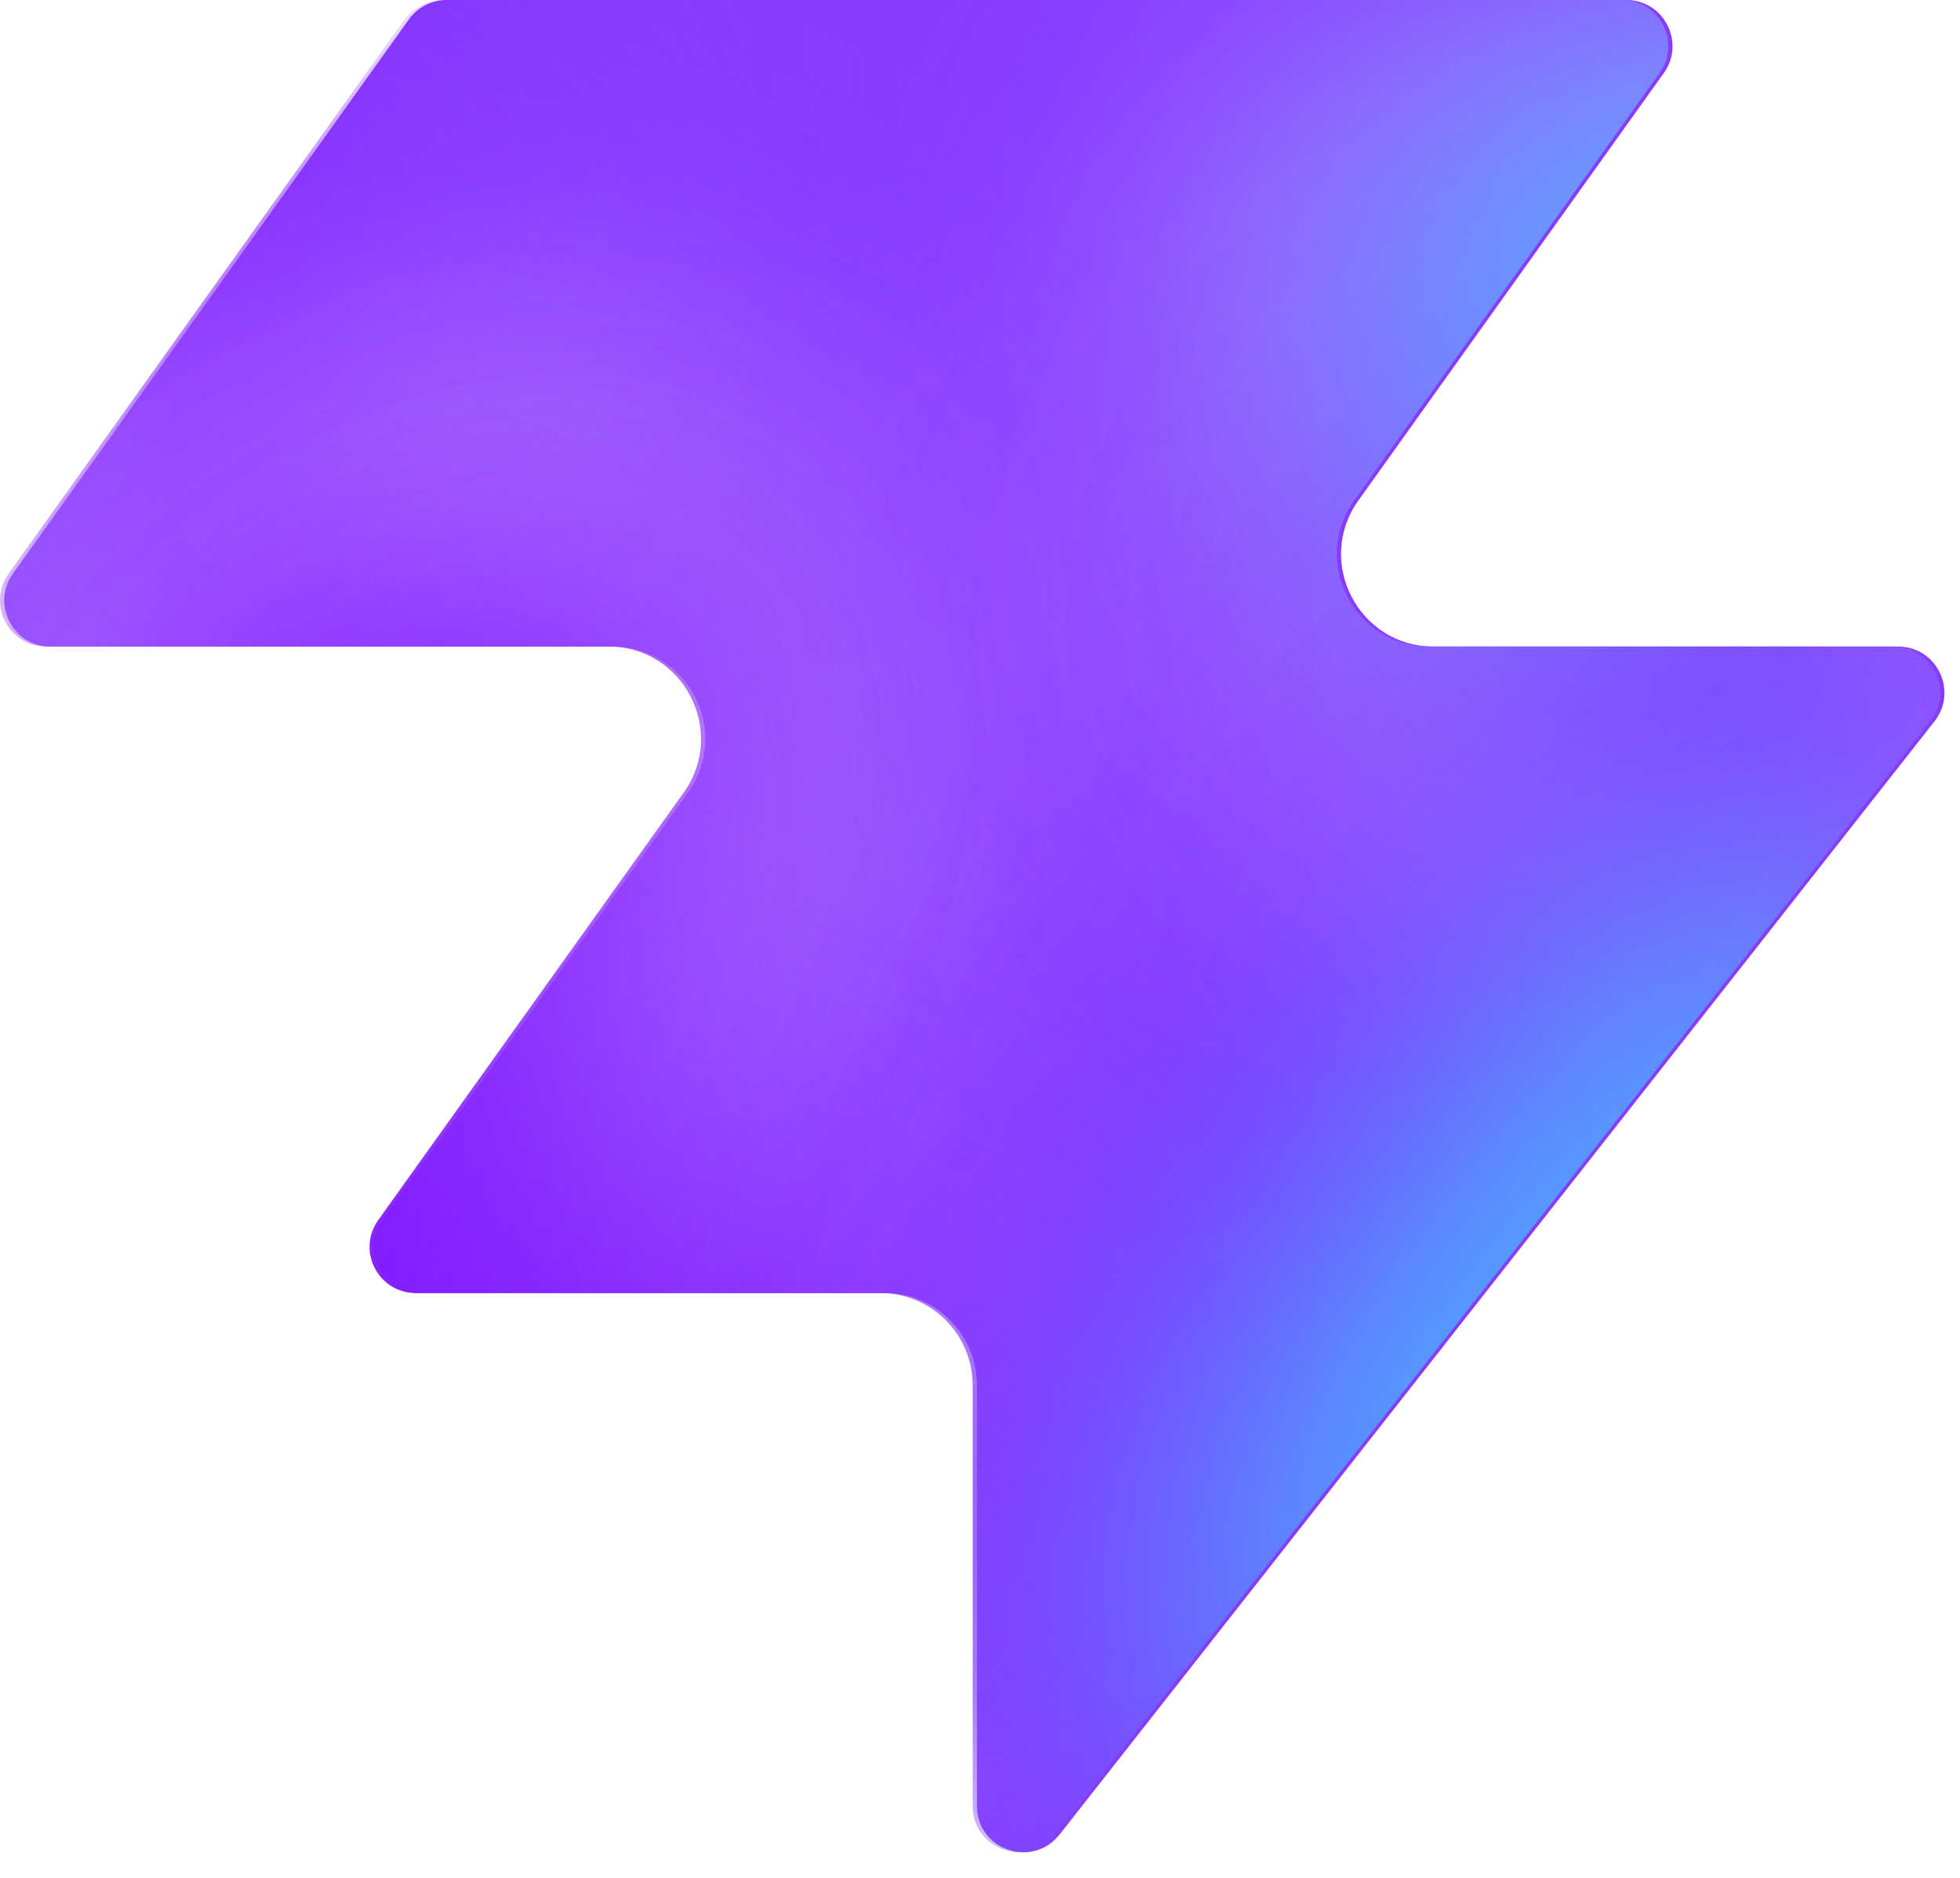
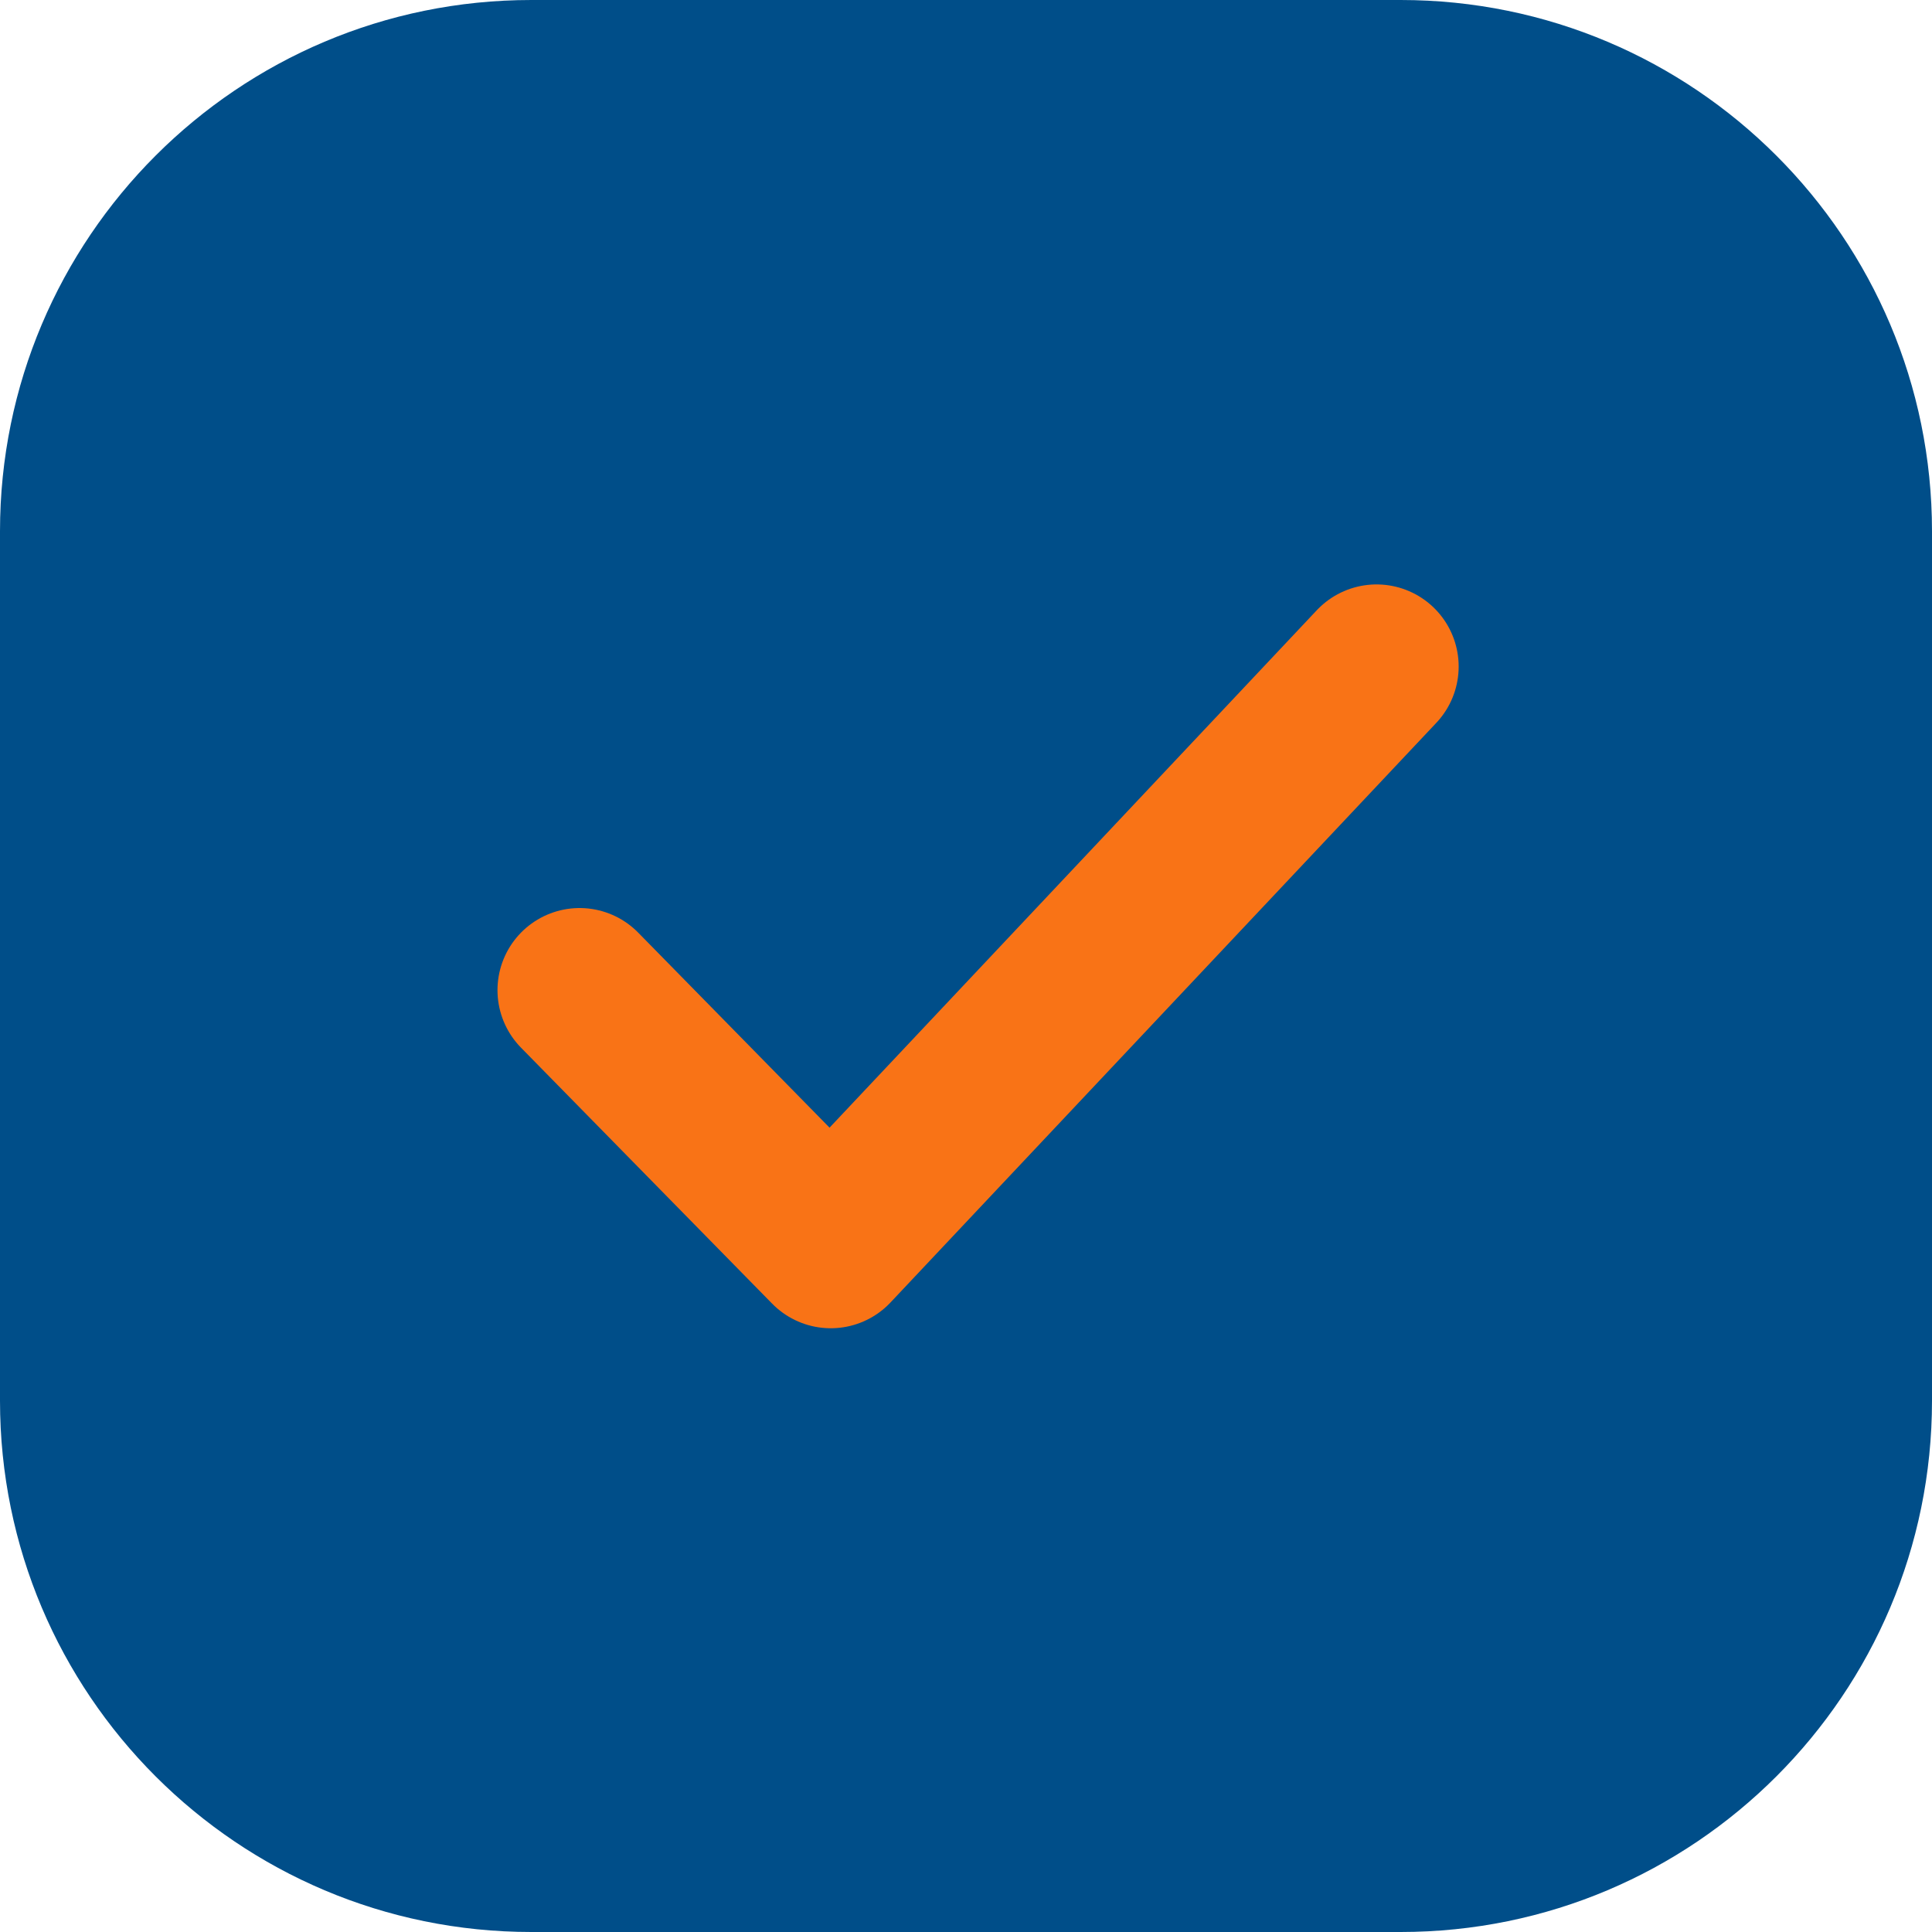
- <svg xmlns="http://www.w3.org/2000/svg" width="48" height="46" fill="none" viewBox="0 0 48 46">
-   <path fill="#863bff" d="M25.946 44.938c-.664.845-2.021.375-2.021-.698V33.937a2.26 2.26 0 0 0-2.262-2.262H10.287c-.92 0-1.456-1.04-.92-1.788l7.48-10.471c1.07-1.497 0-3.578-1.842-3.578H1.237c-.92 0-1.456-1.04-.92-1.788L10.013.474c.214-.297.556-.474.92-.474h28.894c.92 0 1.456 1.04.92 1.788l-7.48 10.471c-1.07 1.498 0 3.579 1.842 3.579h11.377c.943 0 1.473 1.088.89 1.83L25.947 44.94z" style="fill:#863bff;fill:color(display-p3 .525 .23 1);fill-opacity:1" />
-   <mask id="a" width="48" height="46" x="0" y="0" maskUnits="userSpaceOnUse" style="mask-type:alpha">
-     <path fill="#000" d="M25.842 44.938c-.664.844-2.021.375-2.021-.698V33.937a2.26 2.26 0 0 0-2.262-2.262H10.183c-.92 0-1.456-1.04-.92-1.788l7.48-10.471c1.07-1.498 0-3.579-1.842-3.579H1.133c-.92 0-1.456-1.04-.92-1.787L9.91.473c.214-.297.556-.474.92-.474h28.894c.92 0 1.456 1.04.92 1.788l-7.48 10.471c-1.07 1.498 0 3.578 1.842 3.578h11.377c.943 0 1.473 1.088.89 1.832L25.843 44.94z" style="fill:#000;fill-opacity:1" />
-   </mask>
-   <g mask="url(#a)">
-     <g filter="url(#b)">
-       <ellipse cx="5.508" cy="14.704" fill="#ede6ff" rx="5.508" ry="14.704" style="fill:#ede6ff;fill:color(display-p3 .927 .903 1);fill-opacity:1" transform="matrix(.00324 1 1 -.00324 -4.47 31.516)" />
-     </g>
-     <g filter="url(#c)">
-       <ellipse cx="10.399" cy="29.851" fill="#ede6ff" rx="10.399" ry="29.851" style="fill:#ede6ff;fill:color(display-p3 .927 .903 1);fill-opacity:1" transform="matrix(.00324 1 1 -.00324 -39.328 7.883)" />
-     </g>
-     <g filter="url(#d)">
-       <ellipse cx="5.508" cy="30.487" fill="#7e14ff" rx="5.508" ry="30.487" style="fill:#7e14ff;fill:color(display-p3 .492 .077 1);fill-opacity:1" transform="rotate(89.814 -25.913 -14.639)scale(1 -1)" />
-     </g>
-     <g filter="url(#e)">
-       <ellipse cx="5.508" cy="30.599" fill="#7e14ff" rx="5.508" ry="30.599" style="fill:#7e14ff;fill:color(display-p3 .492 .077 1);fill-opacity:1" transform="rotate(89.814 -32.644 -3.334)scale(1 -1)" />
-     </g>
-     <g filter="url(#f)">
-       <ellipse cx="5.508" cy="30.599" fill="#7e14ff" rx="5.508" ry="30.599" style="fill:#7e14ff;fill:color(display-p3 .492 .077 1);fill-opacity:1" transform="matrix(.00324 1 1 -.00324 -34.34 30.47)" />
-     </g>
-     <g filter="url(#g)">
-       <ellipse cx="14.072" cy="22.078" fill="#ede6ff" rx="14.072" ry="22.078" style="fill:#ede6ff;fill:color(display-p3 .927 .903 1);fill-opacity:1" transform="rotate(93.35 24.506 48.493)scale(-1 1)" />
-     </g>
-     <g filter="url(#h)">
-       <ellipse cx="3.47" cy="21.501" fill="#7e14ff" rx="3.47" ry="21.501" style="fill:#7e14ff;fill:color(display-p3 .492 .077 1);fill-opacity:1" transform="rotate(89.009 28.708 47.59)scale(-1 1)" />
-     </g>
-     <g filter="url(#i)">
-       <ellipse cx="3.47" cy="21.501" fill="#7e14ff" rx="3.47" ry="21.501" style="fill:#7e14ff;fill:color(display-p3 .492 .077 1);fill-opacity:1" transform="rotate(89.009 28.708 47.59)scale(-1 1)" />
-     </g>
-     <g filter="url(#j)">
-       <ellipse cx=".387" cy="8.972" fill="#7e14ff" rx="4.407" ry="29.108" style="fill:#7e14ff;fill:color(display-p3 .492 .077 1);fill-opacity:1" transform="rotate(39.51 .387 8.972)" />
-     </g>
-     <g filter="url(#k)">
-       <ellipse cx="47.523" cy="-6.092" fill="#7e14ff" rx="4.407" ry="29.108" style="fill:#7e14ff;fill:color(display-p3 .492 .077 1);fill-opacity:1" transform="rotate(37.892 47.523 -6.092)" />
-     </g>
-     <g filter="url(#l)">
-       <ellipse cx="41.412" cy="6.333" fill="#47bfff" rx="5.971" ry="9.665" style="fill:#47bfff;fill:color(display-p3 .28 .748 1);fill-opacity:1" transform="rotate(37.892 41.412 6.333)" />
-     </g>
-     <g filter="url(#m)">
-       <ellipse cx="-1.879" cy="38.332" fill="#7e14ff" rx="4.407" ry="29.108" style="fill:#7e14ff;fill:color(display-p3 .492 .077 1);fill-opacity:1" transform="rotate(37.892 -1.88 38.332)" />
-     </g>
-     <g filter="url(#n)">
-       <ellipse cx="-1.879" cy="38.332" fill="#7e14ff" rx="4.407" ry="29.108" style="fill:#7e14ff;fill:color(display-p3 .492 .077 1);fill-opacity:1" transform="rotate(37.892 -1.88 38.332)" />
-     </g>
-     <g filter="url(#o)">
-       <ellipse cx="35.651" cy="29.907" fill="#7e14ff" rx="4.407" ry="29.108" style="fill:#7e14ff;fill:color(display-p3 .492 .077 1);fill-opacity:1" transform="rotate(37.892 35.651 29.907)" />
-     </g>
-     <g filter="url(#p)">
-       <ellipse cx="38.418" cy="32.4" fill="#47bfff" rx="5.971" ry="15.297" style="fill:#47bfff;fill:color(display-p3 .28 .748 1);fill-opacity:1" transform="rotate(37.892 38.418 32.4)" />
-     </g>
-   </g>
-   <defs>
-     <filter id="b" width="60.045" height="41.654" x="-19.77" y="16.149" color-interpolation-filters="sRGB" filterUnits="userSpaceOnUse">
-       <feFlood flood-opacity="0" result="BackgroundImageFix" />
-       <feBlend in="SourceGraphic" in2="BackgroundImageFix" result="shape" />
-       <feGaussianBlur result="effect1_foregroundBlur_2002_17158" stdDeviation="7.659" />
-     </filter>
-     <filter id="c" width="90.34" height="51.437" x="-54.613" y="-7.533" color-interpolation-filters="sRGB" filterUnits="userSpaceOnUse">
-       <feFlood flood-opacity="0" result="BackgroundImageFix" />
-       <feBlend in="SourceGraphic" in2="BackgroundImageFix" result="shape" />
-       <feGaussianBlur result="effect1_foregroundBlur_2002_17158" stdDeviation="7.659" />
-     </filter>
-     <filter id="d" width="79.355" height="29.4" x="-49.64" y="2.03" color-interpolation-filters="sRGB" filterUnits="userSpaceOnUse">
-       <feFlood flood-opacity="0" result="BackgroundImageFix" />
-       <feBlend in="SourceGraphic" in2="BackgroundImageFix" result="shape" />
-       <feGaussianBlur result="effect1_foregroundBlur_2002_17158" stdDeviation="4.596" />
-     </filter>
-     <filter id="e" width="79.579" height="29.4" x="-45.045" y="20.029" color-interpolation-filters="sRGB" filterUnits="userSpaceOnUse">
-       <feFlood flood-opacity="0" result="BackgroundImageFix" />
-       <feBlend in="SourceGraphic" in2="BackgroundImageFix" result="shape" />
-       <feGaussianBlur result="effect1_foregroundBlur_2002_17158" stdDeviation="4.596" />
-     </filter>
-     <filter id="f" width="79.579" height="29.4" x="-43.513" y="21.178" color-interpolation-filters="sRGB" filterUnits="userSpaceOnUse">
-       <feFlood flood-opacity="0" result="BackgroundImageFix" />
-       <feBlend in="SourceGraphic" in2="BackgroundImageFix" result="shape" />
-       <feGaussianBlur result="effect1_foregroundBlur_2002_17158" stdDeviation="4.596" />
-     </filter>
-     <filter id="g" width="74.749" height="58.852" x="15.756" y="-17.901" color-interpolation-filters="sRGB" filterUnits="userSpaceOnUse">
-       <feFlood flood-opacity="0" result="BackgroundImageFix" />
-       <feBlend in="SourceGraphic" in2="BackgroundImageFix" result="shape" />
-       <feGaussianBlur result="effect1_foregroundBlur_2002_17158" stdDeviation="7.659" />
-     </filter>
-     <filter id="h" width="61.377" height="25.362" x="23.548" y="2.284" color-interpolation-filters="sRGB" filterUnits="userSpaceOnUse">
-       <feFlood flood-opacity="0" result="BackgroundImageFix" />
-       <feBlend in="SourceGraphic" in2="BackgroundImageFix" result="shape" />
-       <feGaussianBlur result="effect1_foregroundBlur_2002_17158" stdDeviation="4.596" />
-     </filter>
-     <filter id="i" width="61.377" height="25.362" x="23.548" y="2.284" color-interpolation-filters="sRGB" filterUnits="userSpaceOnUse">
-       <feFlood flood-opacity="0" result="BackgroundImageFix" />
-       <feBlend in="SourceGraphic" in2="BackgroundImageFix" result="shape" />
-       <feGaussianBlur result="effect1_foregroundBlur_2002_17158" stdDeviation="4.596" />
-     </filter>
-     <filter id="j" width="56.045" height="63.649" x="-27.636" y="-22.853" color-interpolation-filters="sRGB" filterUnits="userSpaceOnUse">
-       <feFlood flood-opacity="0" result="BackgroundImageFix" />
-       <feBlend in="SourceGraphic" in2="BackgroundImageFix" result="shape" />
-       <feGaussianBlur result="effect1_foregroundBlur_2002_17158" stdDeviation="4.596" />
-     </filter>
-     <filter id="k" width="54.814" height="64.646" x="20.116" y="-38.415" color-interpolation-filters="sRGB" filterUnits="userSpaceOnUse">
-       <feFlood flood-opacity="0" result="BackgroundImageFix" />
-       <feBlend in="SourceGraphic" in2="BackgroundImageFix" result="shape" />
-       <feGaussianBlur result="effect1_foregroundBlur_2002_17158" stdDeviation="4.596" />
-     </filter>
-     <filter id="l" width="33.541" height="35.313" x="24.641" y="-11.323" color-interpolation-filters="sRGB" filterUnits="userSpaceOnUse">
-       <feFlood flood-opacity="0" result="BackgroundImageFix" />
-       <feBlend in="SourceGraphic" in2="BackgroundImageFix" result="shape" />
-       <feGaussianBlur result="effect1_foregroundBlur_2002_17158" stdDeviation="4.596" />
-     </filter>
-     <filter id="m" width="54.814" height="64.646" x="-29.286" y="6.009" color-interpolation-filters="sRGB" filterUnits="userSpaceOnUse">
-       <feFlood flood-opacity="0" result="BackgroundImageFix" />
-       <feBlend in="SourceGraphic" in2="BackgroundImageFix" result="shape" />
-       <feGaussianBlur result="effect1_foregroundBlur_2002_17158" stdDeviation="4.596" />
-     </filter>
-     <filter id="n" width="54.814" height="64.646" x="-29.286" y="6.009" color-interpolation-filters="sRGB" filterUnits="userSpaceOnUse">
-       <feFlood flood-opacity="0" result="BackgroundImageFix" />
-       <feBlend in="SourceGraphic" in2="BackgroundImageFix" result="shape" />
-       <feGaussianBlur result="effect1_foregroundBlur_2002_17158" stdDeviation="4.596" />
-     </filter>
-     <filter id="o" width="54.814" height="64.646" x="8.244" y="-2.416" color-interpolation-filters="sRGB" filterUnits="userSpaceOnUse">
-       <feFlood flood-opacity="0" result="BackgroundImageFix" />
-       <feBlend in="SourceGraphic" in2="BackgroundImageFix" result="shape" />
-       <feGaussianBlur result="effect1_foregroundBlur_2002_17158" stdDeviation="4.596" />
-     </filter>
-     <filter id="p" width="39.409" height="43.623" x="18.713" y="10.588" color-interpolation-filters="sRGB" filterUnits="userSpaceOnUse">
-       <feFlood flood-opacity="0" result="BackgroundImageFix" />
-       <feBlend in="SourceGraphic" in2="BackgroundImageFix" result="shape" />
-       <feGaussianBlur result="effect1_foregroundBlur_2002_17158" stdDeviation="4.596" />
-     </filter>
-   </defs>
+ <svg xmlns="http://www.w3.org/2000/svg" viewBox="0 0 40 40">
+   <rect width="40" height="40" rx="11" fill="#004E89" />
+   <path d="M12 20.5L17.2 25.8L28.5 13.8" stroke="#F97316" stroke-width="3.4" stroke-linecap="round" stroke-linejoin="round" fill="none" />
</svg>
